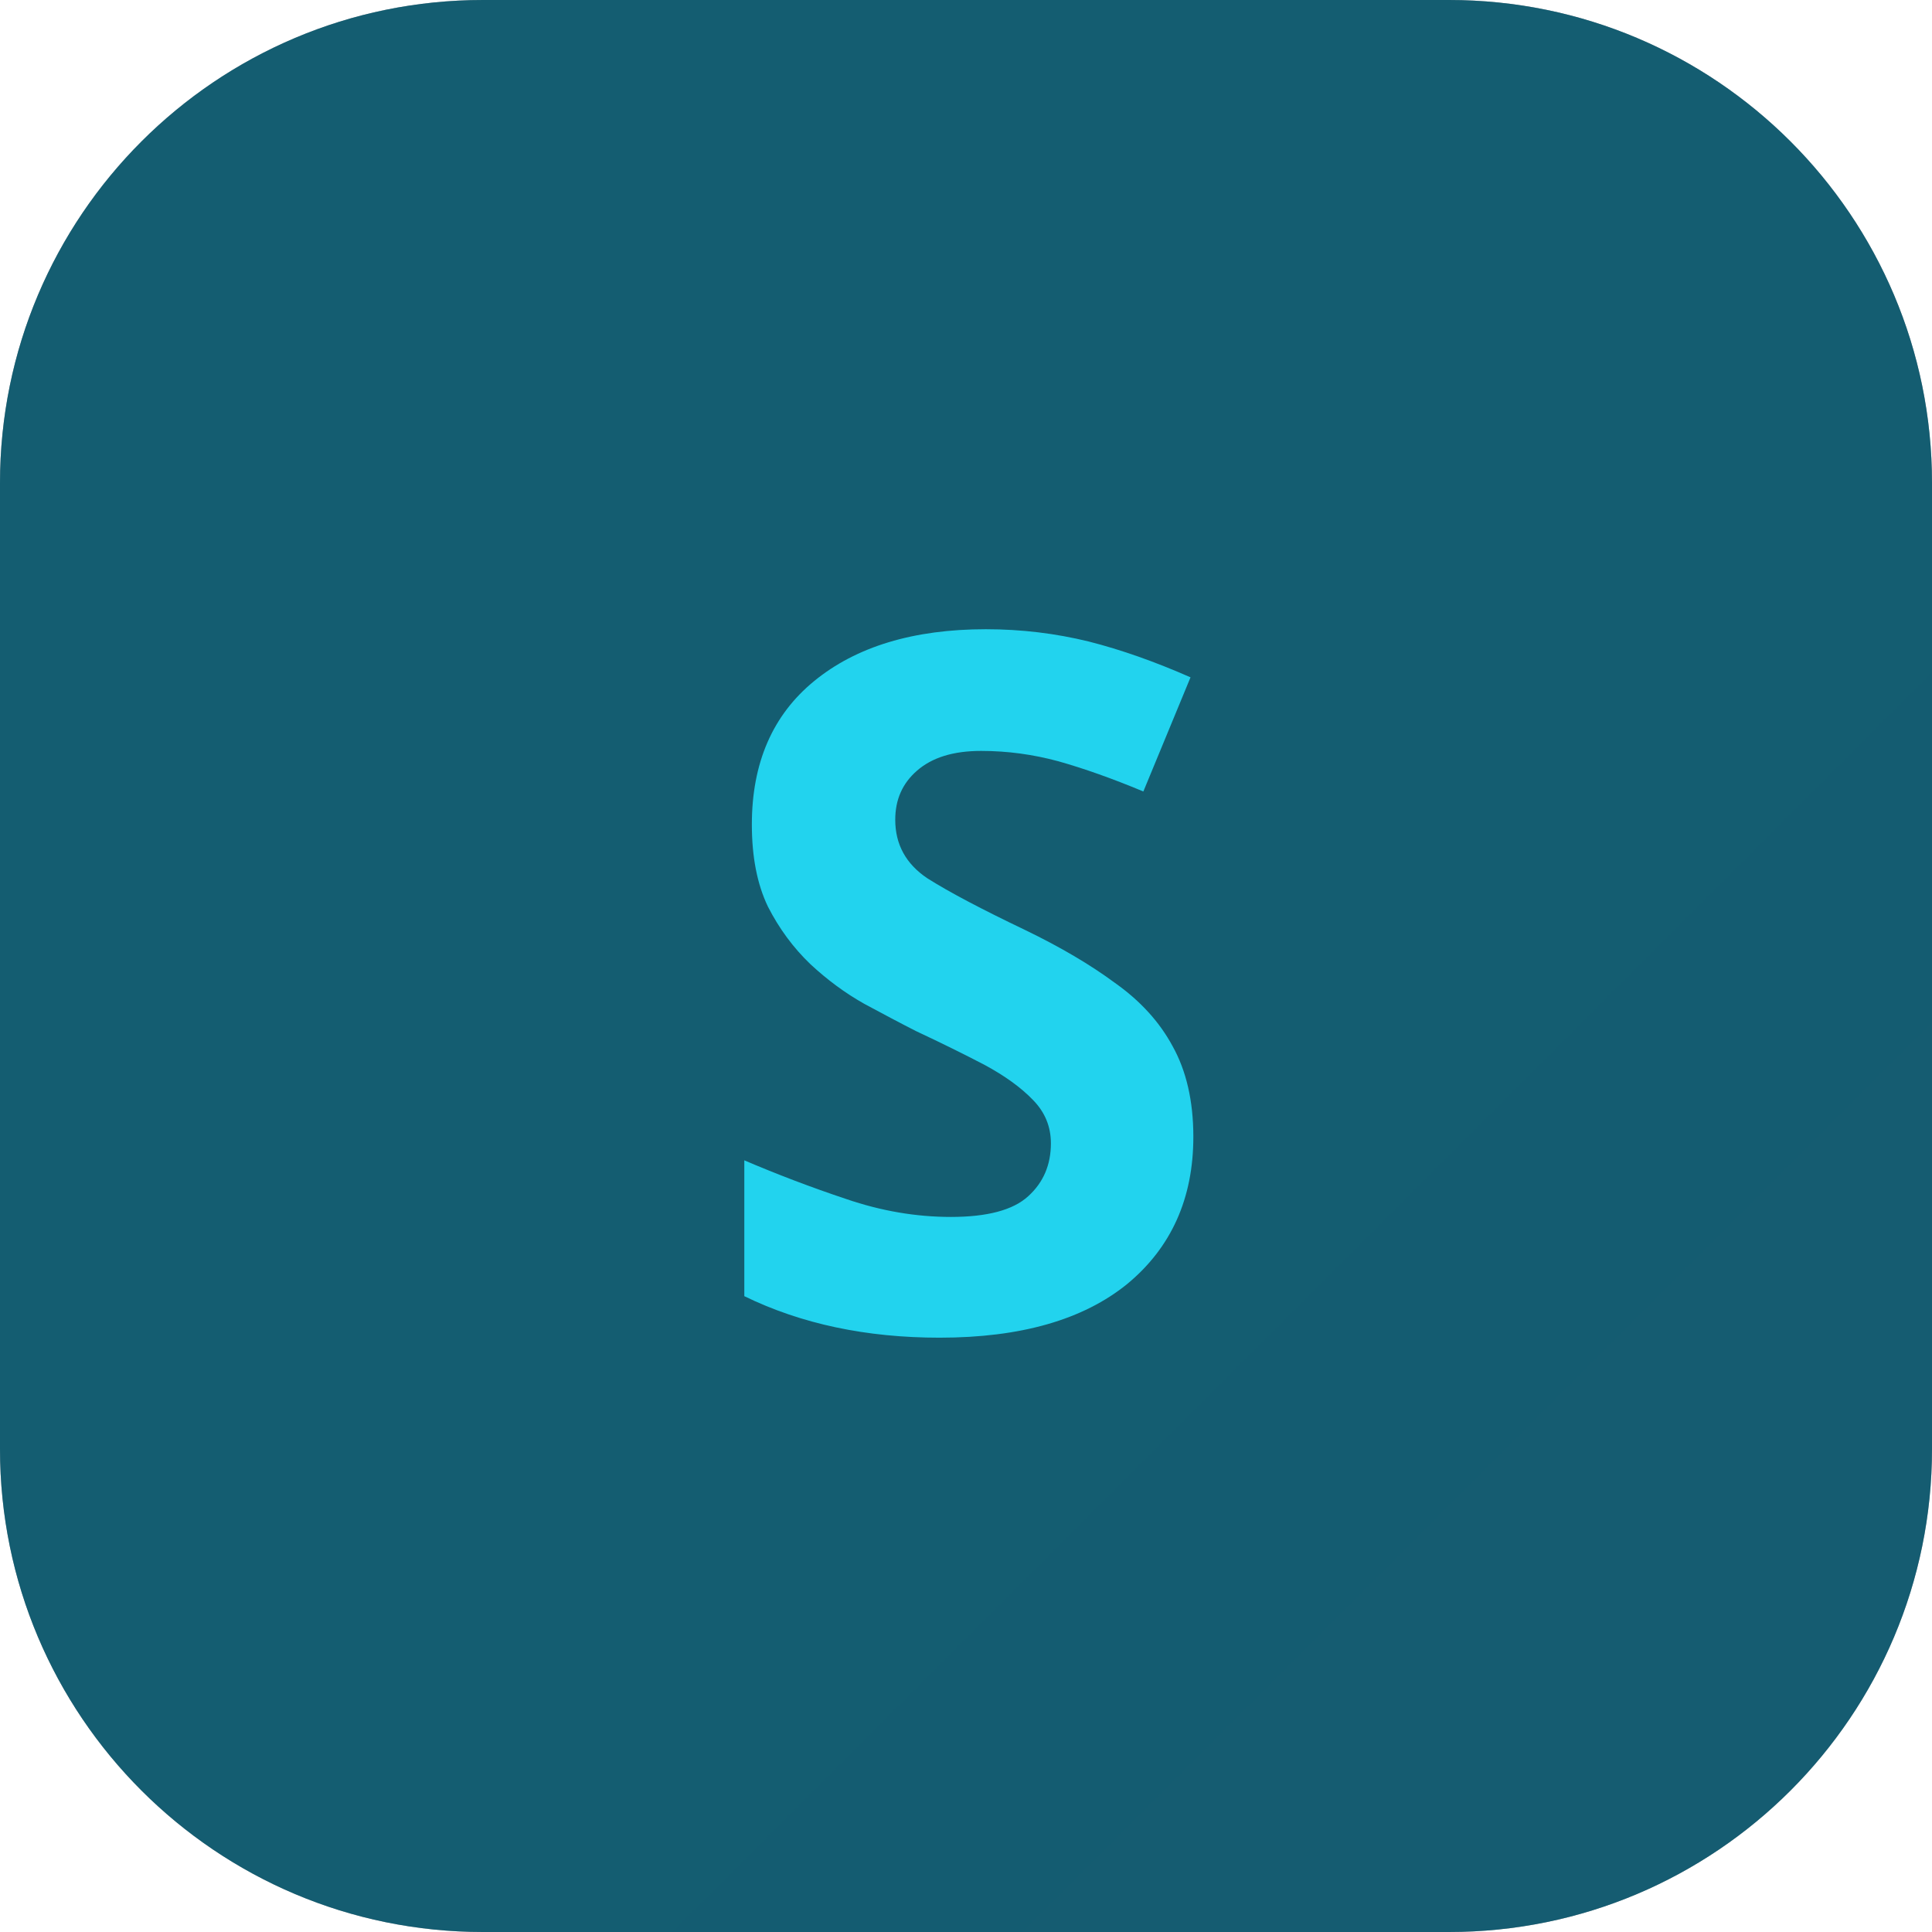
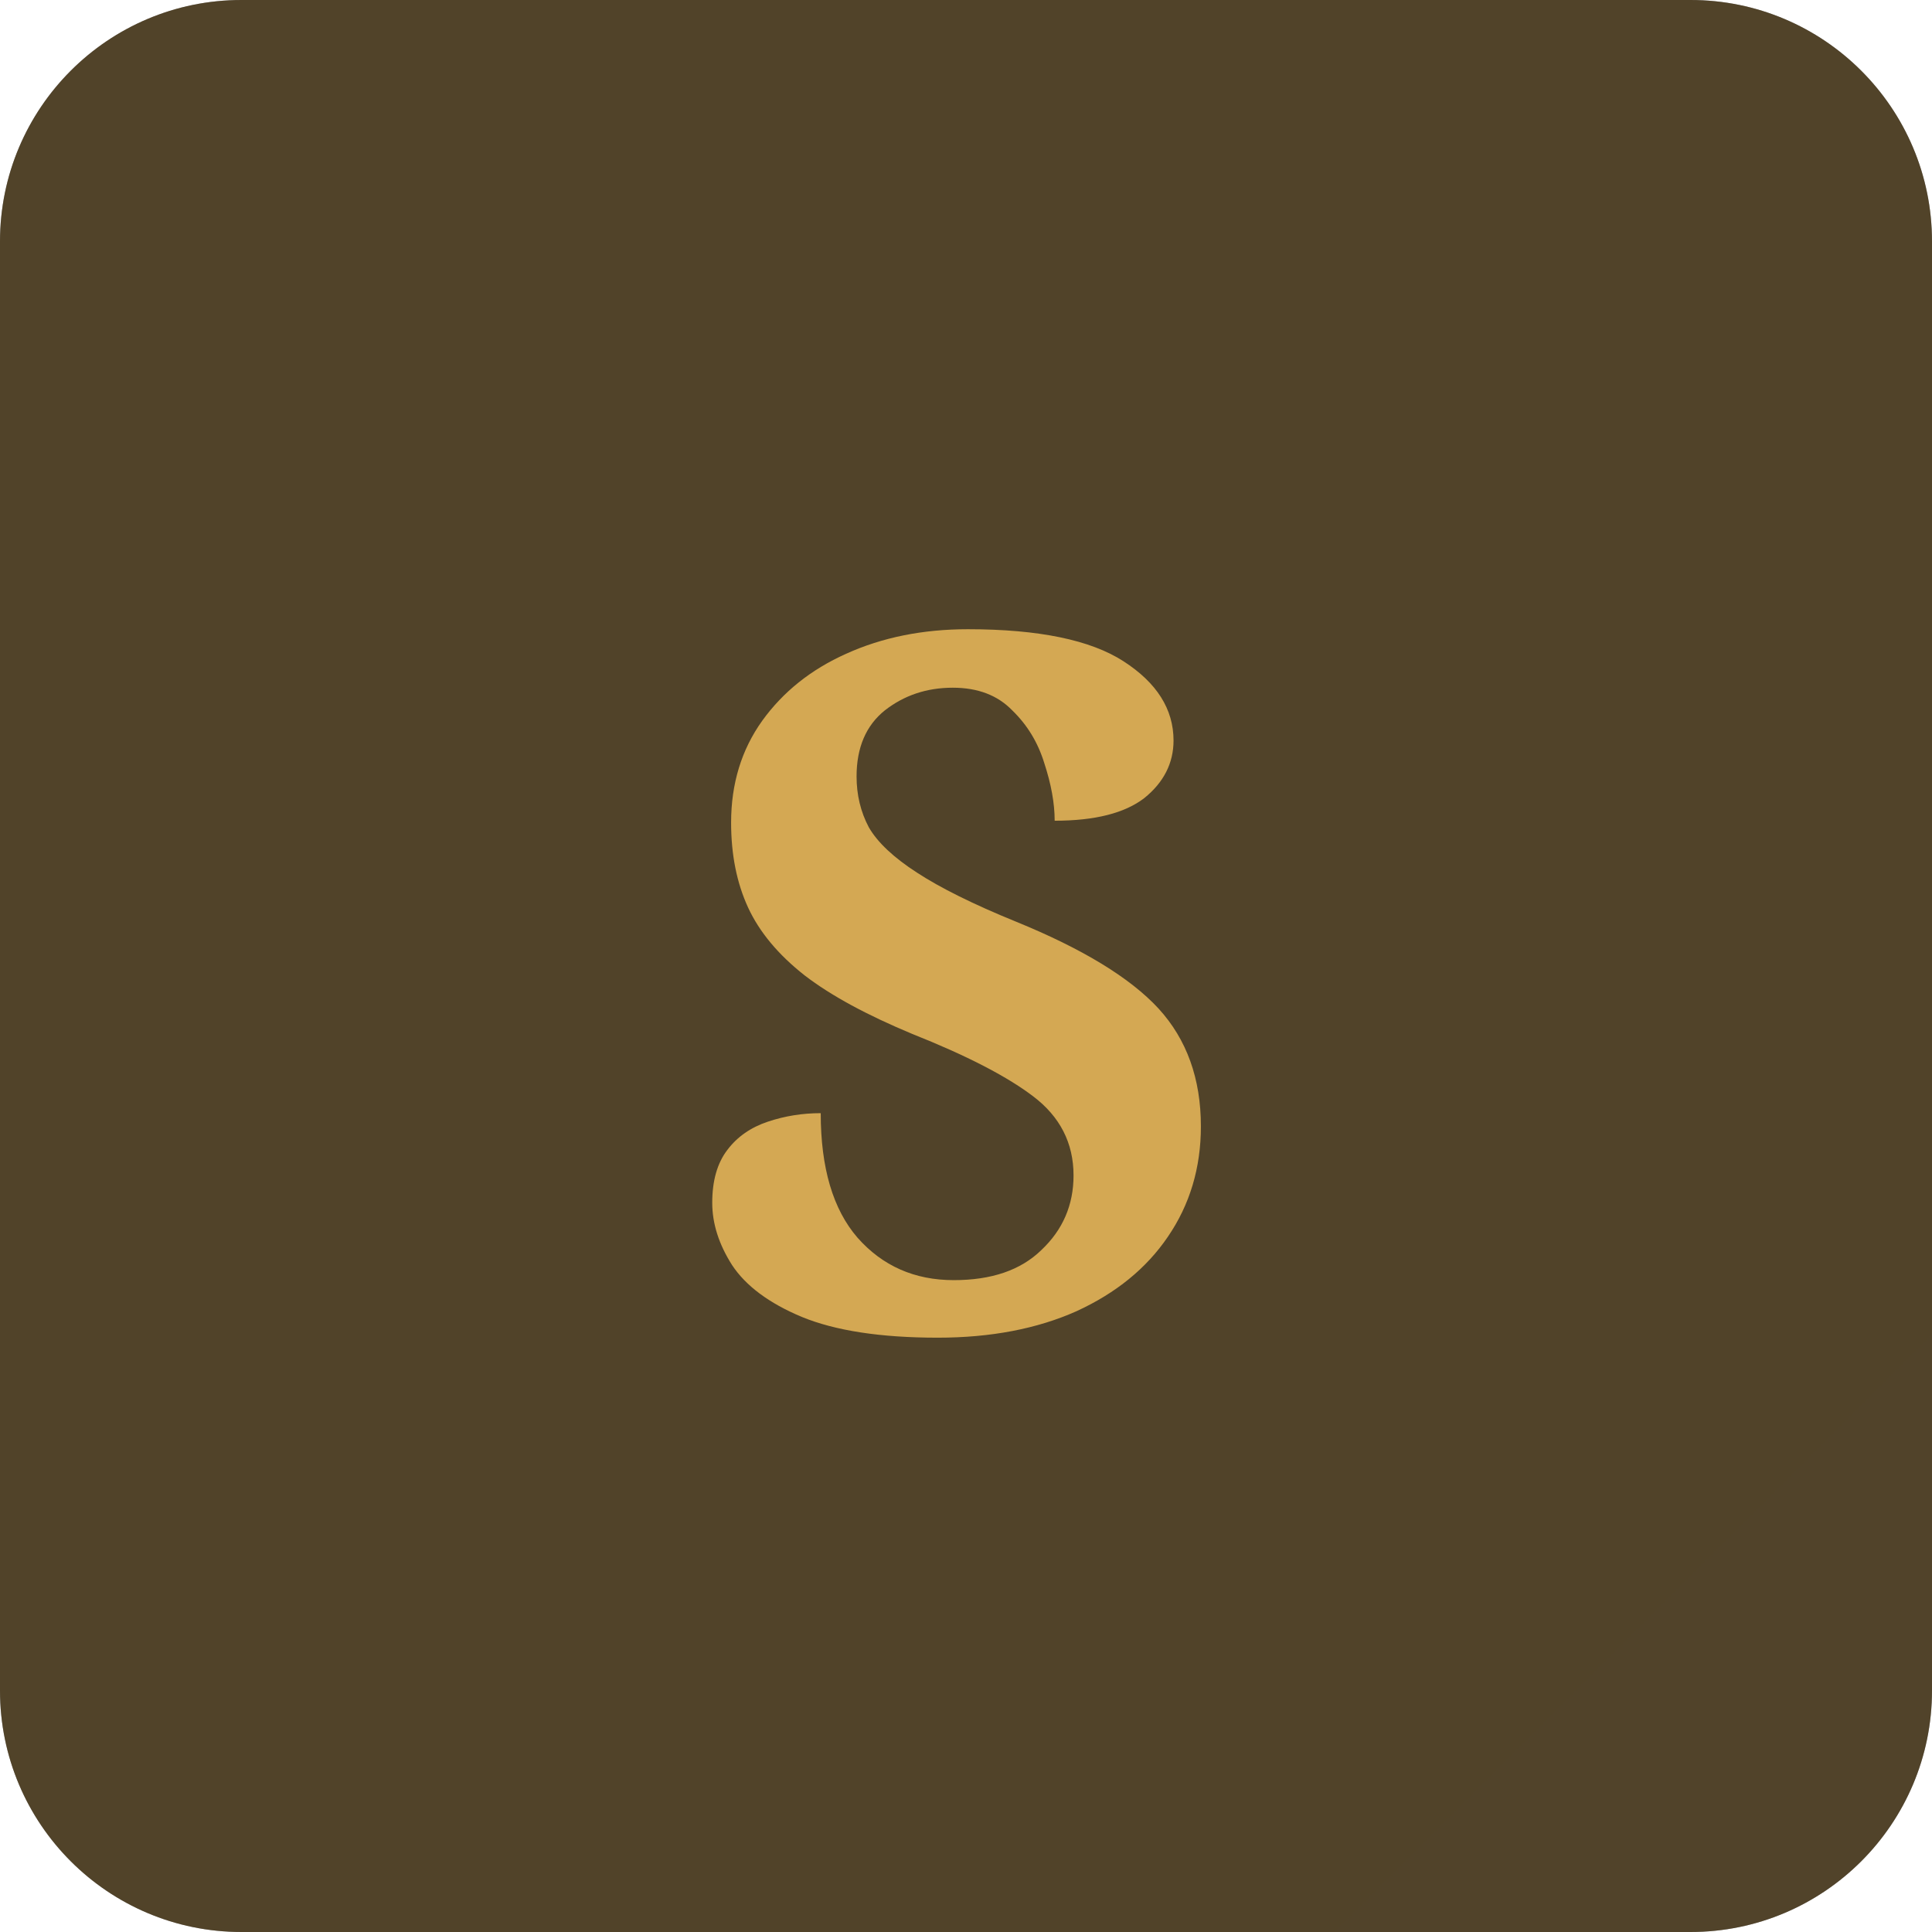
<svg xmlns="http://www.w3.org/2000/svg" viewBox="0 0 32 32" fill="none">
-   <rect width="32" height="32" rx="8" fill="#0a0f1e" />
-   <rect width="32" height="32" rx="8" fill="url(#g)" opacity="0.4" />
+   <rect width="32" height="32" rx="4" fill="#0a0c12" />
+   <rect width="32" height="32" rx="4" fill="url(#g)" opacity="0.35" />
  <defs>
    <linearGradient id="g" x1="0" y1="0" x2="32" y2="32">
-       <stop stop-color="#22d3ee" />
-       <stop offset="1" stop-color="#8b5cf6" />
+       <stop stop-color="#d4a853" />
+       <stop offset="1" stop-color="#f0d78c" />
    </linearGradient>
  </defs>
-   <text x="16" y="22" text-anchor="middle" font-family="system-ui,sans-serif" font-size="16" font-weight="700" fill="#22d3ee">S</text>
+   <text x="16" y="22" text-anchor="middle" font-family="Georgia,serif" font-size="16" font-weight="600" fill="#d4a853">S</text>
</svg>
